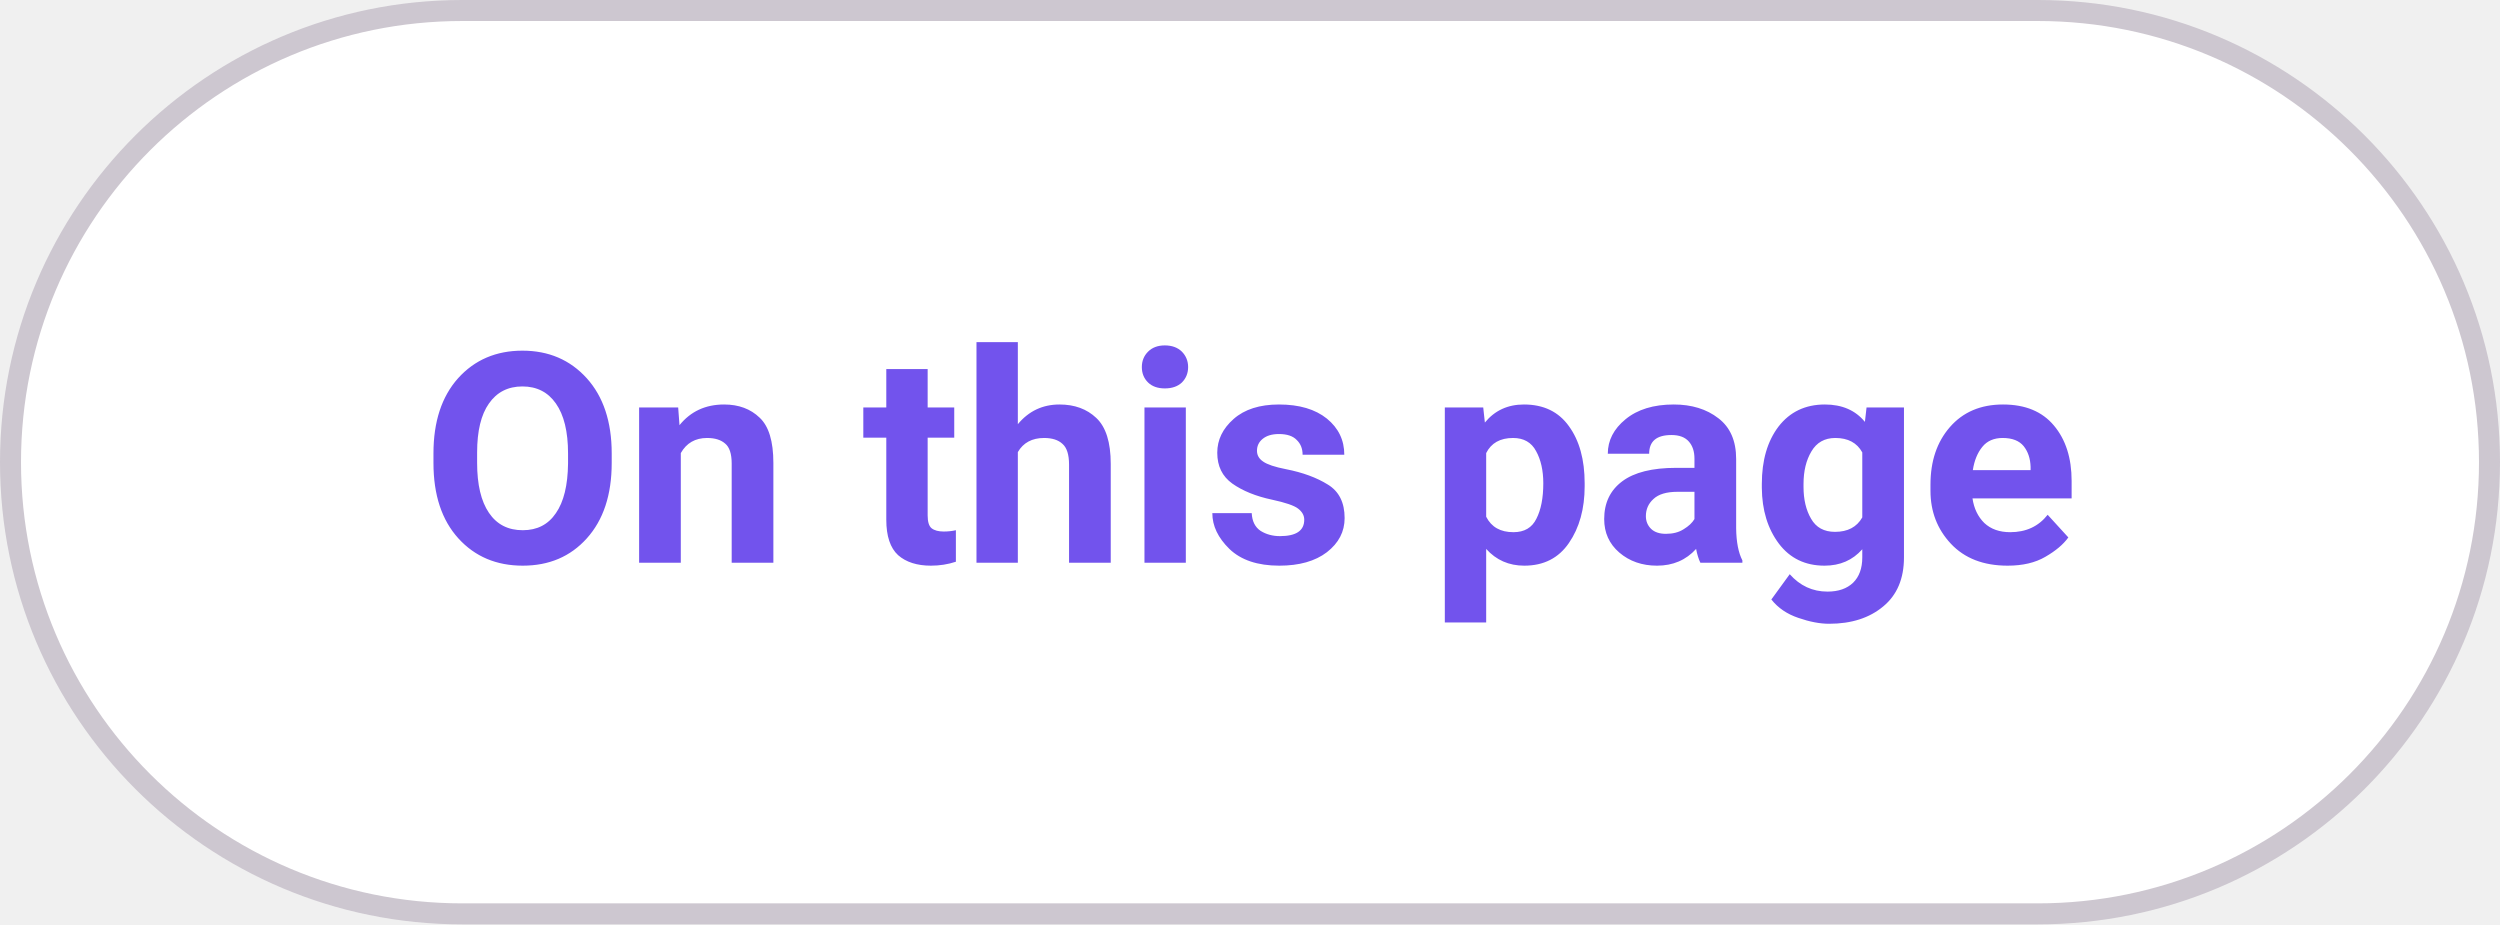
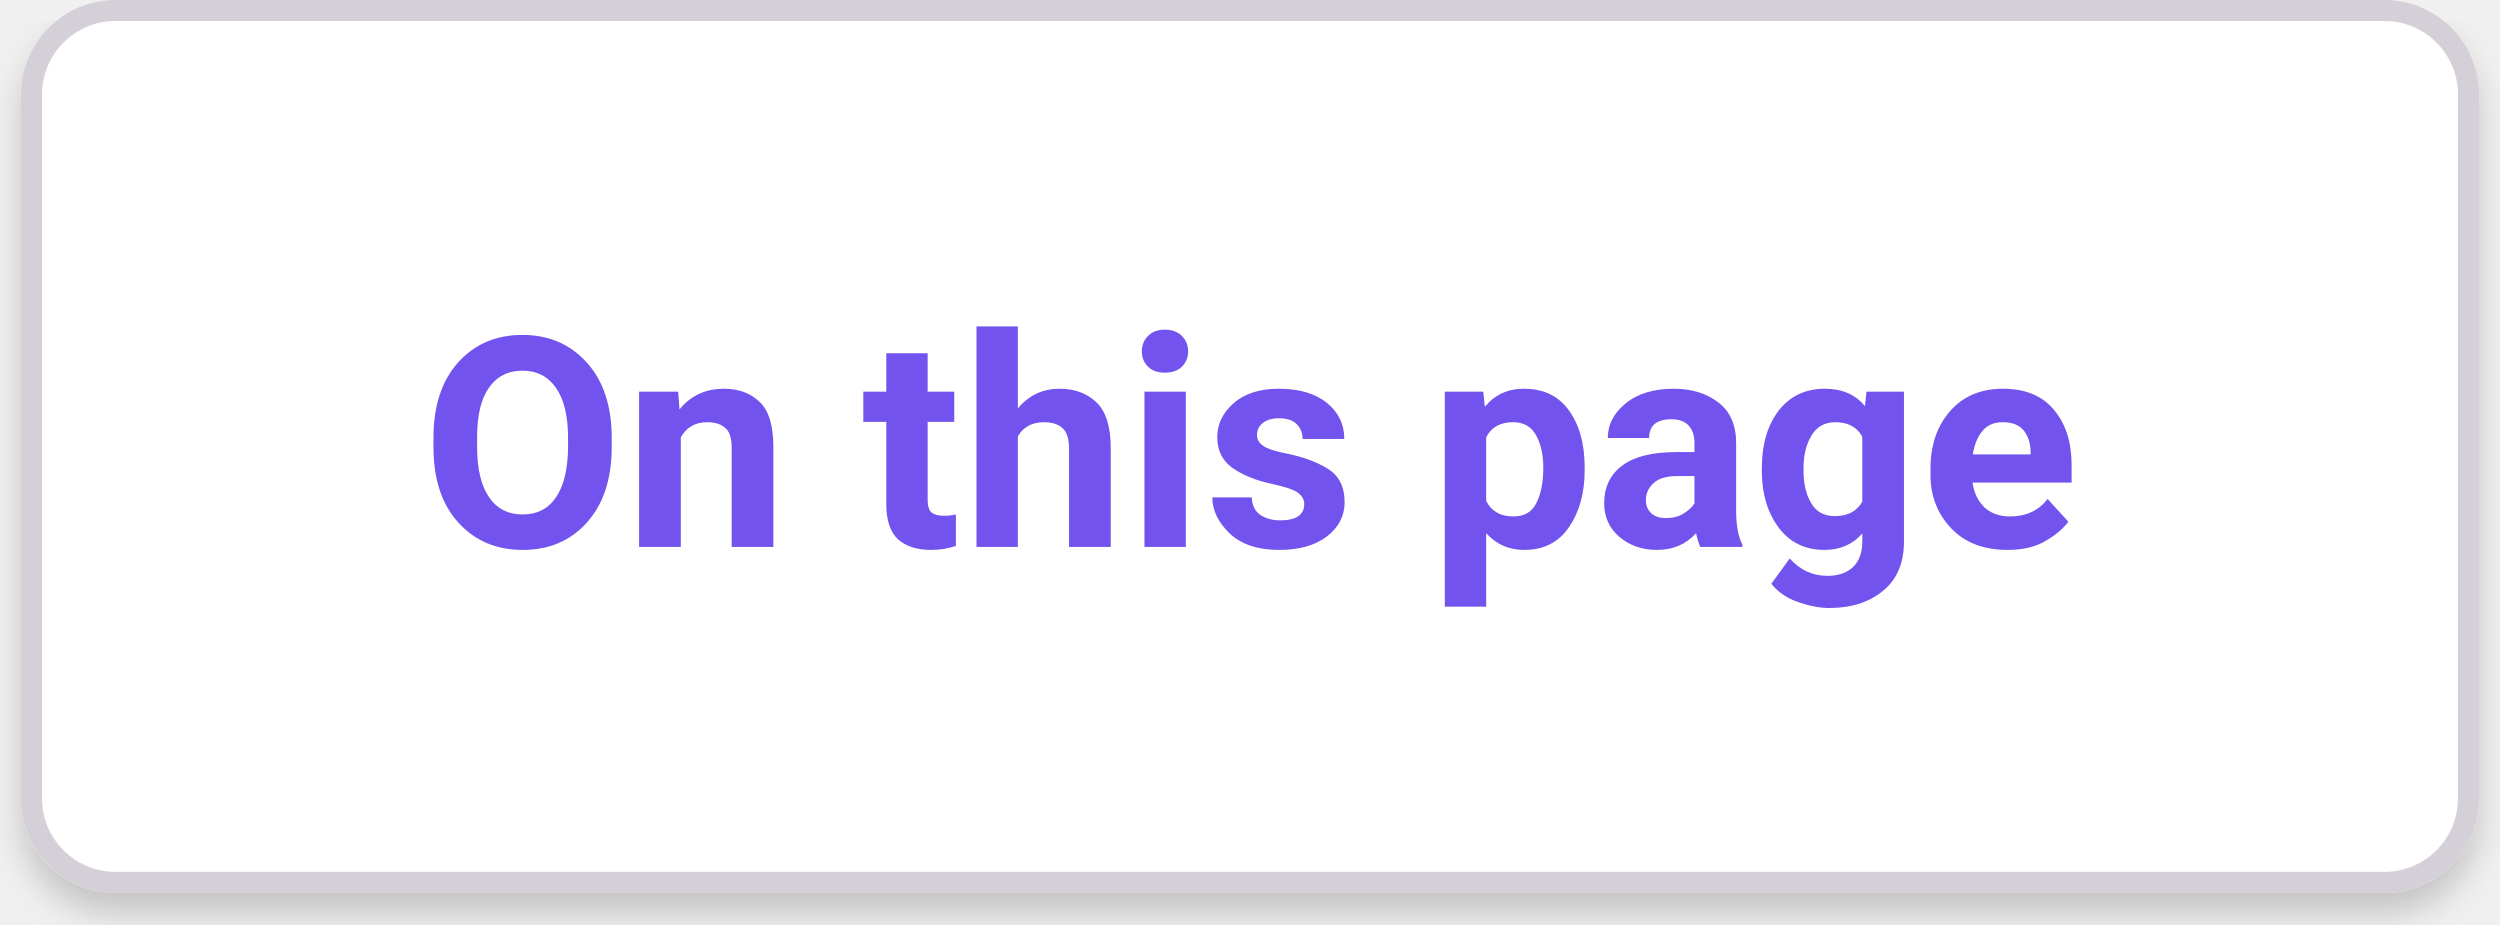
<svg xmlns="http://www.w3.org/2000/svg" width="119" height="44" viewBox="0 0 119 44" role="img" aria-label="On this page button">
-   <rect x="0.5" y="0.5" width="118" height="43" rx="21.5" fill="#ffffff" stroke="#cdc7d0" />
-   <text x="59.5" y="22.0" text-anchor="middle" dominant-baseline="central" textLength="85.2" lengthAdjust="spacingAndGlyphs" font-family="-apple-system, BlinkMacSystemFont, 'Segoe UI', Roboto, 'Helvetica Neue', Arial, sans-serif" font-size="14" font-weight="600" fill="#7253ed">On this page</text>
+   <defs>
+     <filter id="shadow" x="-10%" y="-10%" width="120%" height="130%">
+       <feDropShadow dx="0" dy="1" stdDeviation="0.75" flood-color="#000" flood-opacity="0.18" />
+     </filter>
+   </defs>
+   <rect x="1.5" y="0.5" width="116" height="41.5" rx="4" fill="#ffffff" stroke="#d5d0d8" filter="url(#shadow)" />
+   <text x="59.5" y="21.25" text-anchor="middle" dominant-baseline="central" textLength="85.2" lengthAdjust="spacingAndGlyphs" font-family="system-ui, -apple-system, BlinkMacSystemFont, 'Segoe UI', Roboto, 'Helvetica Neue', Arial, sans-serif" font-size="14" font-weight="600" fill="#7253ed">On this page</text>
</svg>
